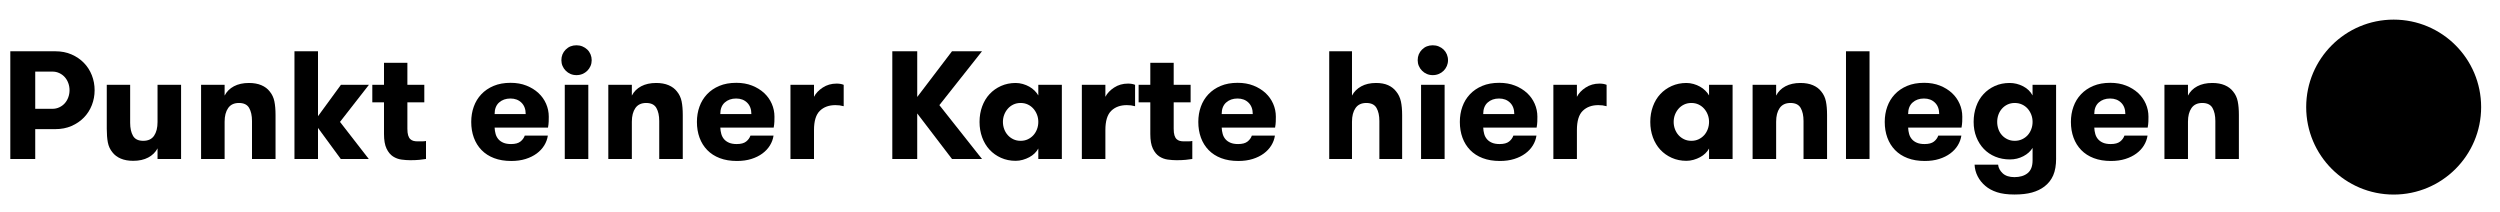
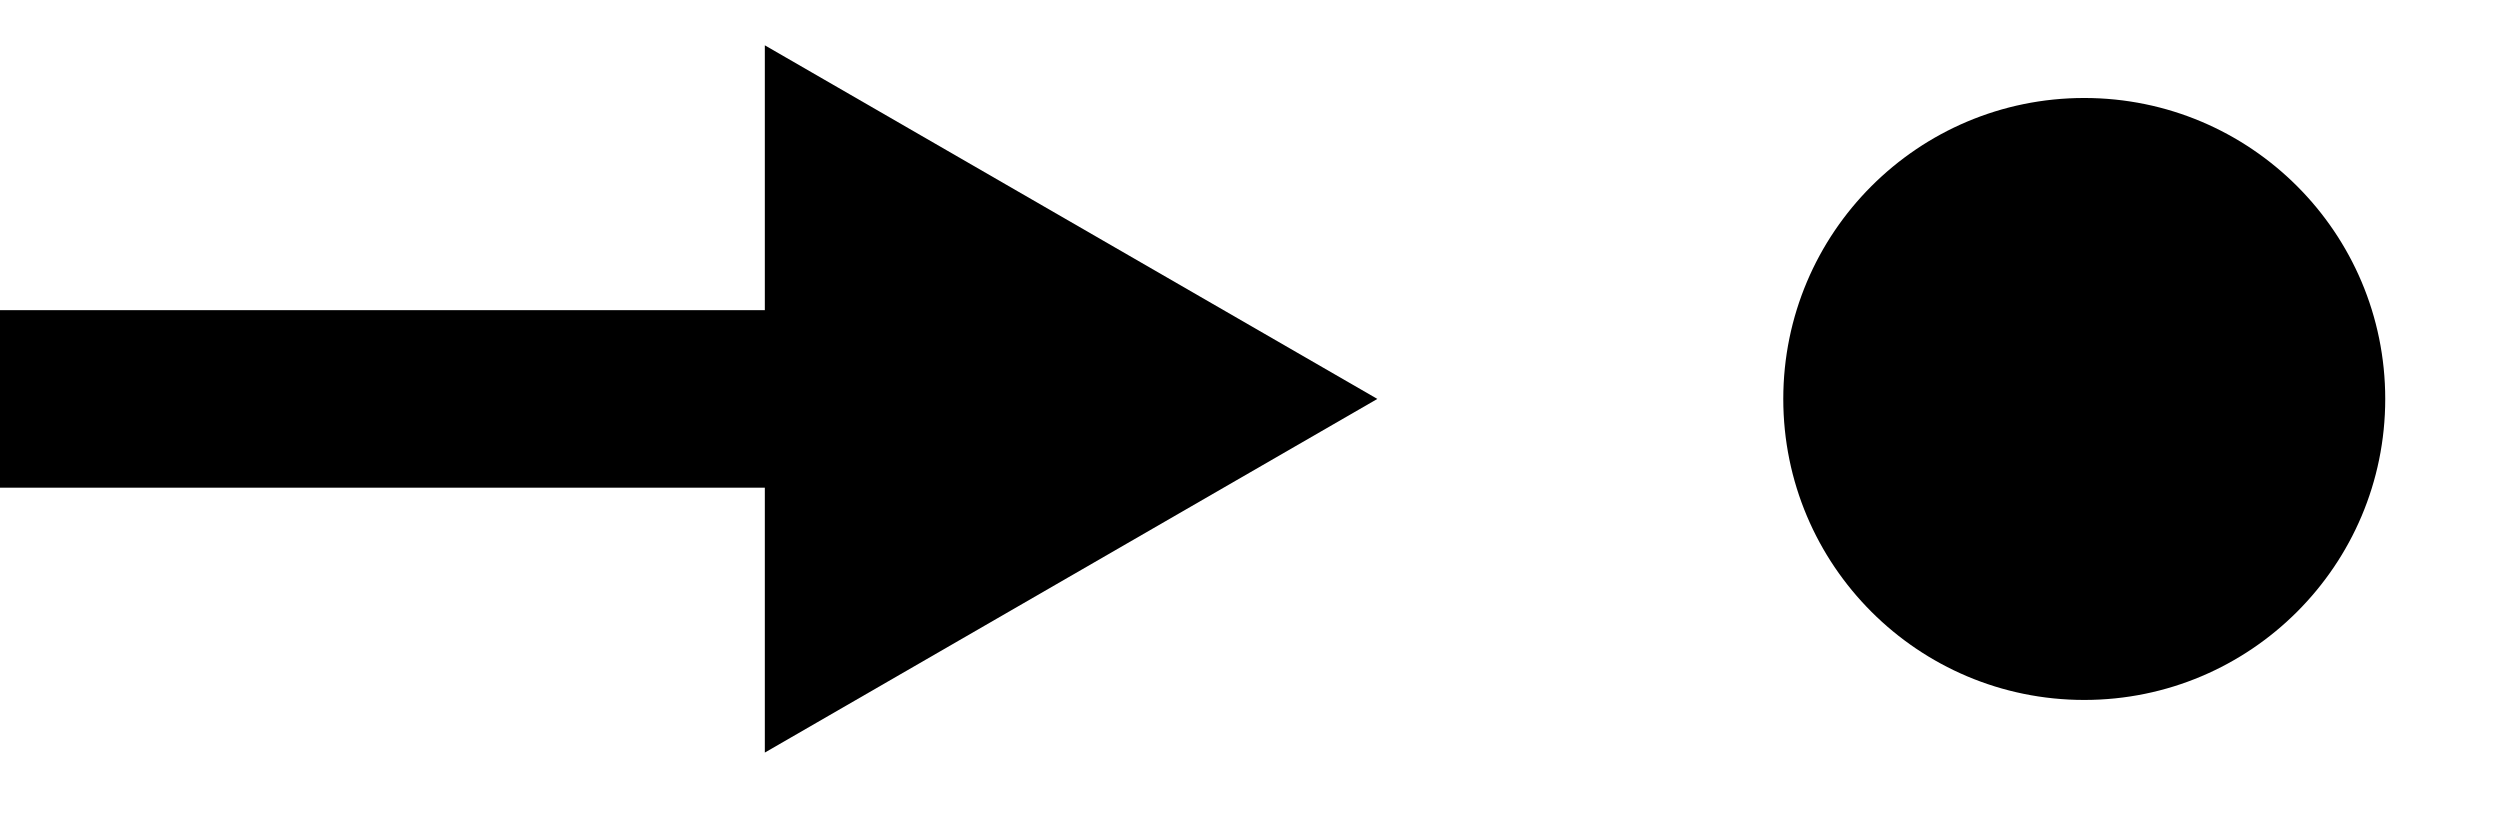
- <svg xmlns="http://www.w3.org/2000/svg" version="1.1" id="Ebene_1" x="0px" y="0px" width="195px" height="16.5px" viewBox="0 0 195 16.5" enable-background="new 0 0 195 16.5" xml:space="preserve">
+ <svg xmlns="http://www.w3.org/2000/svg" version="1.1" id="Ebene_1" x="0px" y="0px" width="56.333px" height="18.75px" viewBox="-0.083 -0.042 56.333 18.75" enable-background="new -0.083 -0.042 56.333 18.75" xml:space="preserve">
+   <circle cx="46.882" cy="8.948" r="6.782" />
  <g>
-     <rect y="4" fill="none" width="175.766" height="9.882" />
-     <path d="M0.804,4H4.32c0.464,0,0.884,0.082,1.26,0.246s0.698,0.384,0.966,0.66C6.814,5.182,7.02,5.504,7.164,5.872   C7.308,6.24,7.38,6.628,7.38,7.036c0,0.408-0.072,0.796-0.216,1.164C7.02,8.568,6.814,8.89,6.546,9.166s-0.59,0.496-0.966,0.66   c-0.376,0.164-0.796,0.246-1.26,0.246H2.748V12.4H0.804V4z M4.08,8.488c0.2,0,0.384-0.04,0.552-0.12   C4.8,8.288,4.942,8.182,5.058,8.05c0.116-0.132,0.206-0.286,0.27-0.462c0.064-0.176,0.096-0.36,0.096-0.552   c0-0.192-0.032-0.376-0.096-0.552c-0.064-0.176-0.154-0.33-0.27-0.462C4.942,5.89,4.8,5.784,4.632,5.704S4.28,5.584,4.08,5.584   H2.748v2.904H4.08z" />
-     <path d="M14.124,6.616V12.4h-1.836v-0.828c-0.16,0.304-0.402,0.542-0.726,0.714c-0.324,0.172-0.714,0.258-1.17,0.258   c-0.376,0-0.7-0.058-0.972-0.174c-0.272-0.116-0.488-0.278-0.648-0.486c-0.184-0.224-0.304-0.482-0.36-0.774   c-0.056-0.292-0.084-0.646-0.084-1.062V6.616h1.824V9.58c0,0.416,0.074,0.754,0.222,1.014c0.148,0.26,0.414,0.39,0.798,0.39   c0.384,0,0.666-0.132,0.846-0.396s0.27-0.62,0.27-1.068V6.616H14.124z" />
-     <path d="M15.684,6.616h1.836v0.84c0.16-0.312,0.402-0.554,0.726-0.726c0.324-0.172,0.714-0.258,1.17-0.258   c0.375,0,0.7,0.058,0.972,0.174s0.488,0.278,0.648,0.486c0.184,0.224,0.306,0.482,0.366,0.774c0.06,0.292,0.09,0.646,0.09,1.062   V12.4h-1.836V9.436c0-0.416-0.074-0.754-0.222-1.014c-0.148-0.26-0.414-0.39-0.798-0.39c-0.376,0-0.656,0.132-0.84,0.396   c-0.184,0.264-0.276,0.62-0.276,1.068V12.4h-1.836V6.616z" />
-     <path d="M26.52,9.508l2.244,2.892H26.58l-1.776-2.424V12.4h-1.836V4h1.836v5.064l1.788-2.448h2.184L26.52,9.508z" />
-     <path d="M33.228,12.4c-0.136,0.024-0.306,0.046-0.51,0.066c-0.204,0.02-0.442,0.03-0.714,0.03c-0.216,0-0.444-0.016-0.684-0.048   c-0.24-0.032-0.462-0.114-0.666-0.246c-0.204-0.132-0.372-0.336-0.504-0.612s-0.198-0.654-0.198-1.134V7.984H29.04V6.616h0.912V4.9   h1.824v1.716h1.32v1.368h-1.32v2.06c0,0.215,0.02,0.387,0.06,0.515c0.04,0.127,0.096,0.225,0.168,0.293   c0.072,0.068,0.156,0.114,0.252,0.138c0.096,0.024,0.2,0.036,0.312,0.036s0.228,0,0.348,0s0.224-0.01,0.312-0.03V12.4z" />
-     <path d="M38.58,9.952c0.008,0.176,0.034,0.342,0.078,0.498c0.044,0.156,0.116,0.292,0.216,0.408c0.1,0.116,0.23,0.208,0.39,0.276   c0.16,0.068,0.36,0.102,0.6,0.102c0.32,0,0.562-0.064,0.726-0.192c0.164-0.128,0.278-0.284,0.342-0.468h1.8   c-0.04,0.272-0.134,0.528-0.282,0.768c-0.148,0.24-0.344,0.45-0.588,0.63c-0.244,0.18-0.532,0.322-0.864,0.426   s-0.706,0.156-1.122,0.156c-0.504,0-0.95-0.074-1.338-0.222s-0.714-0.358-0.978-0.63c-0.264-0.272-0.464-0.594-0.6-0.966   c-0.136-0.372-0.204-0.782-0.204-1.23c0-0.424,0.066-0.82,0.198-1.188c0.132-0.368,0.328-0.69,0.588-0.966   c0.26-0.276,0.58-0.494,0.96-0.654c0.38-0.16,0.822-0.24,1.326-0.24c0.456,0,0.866,0.072,1.23,0.216   c0.364,0.144,0.676,0.336,0.936,0.576c0.26,0.24,0.46,0.52,0.6,0.84c0.14,0.32,0.21,0.656,0.21,1.008   c0,0.12-0.002,0.248-0.006,0.384c-0.004,0.136-0.022,0.292-0.054,0.468H38.58z M39.816,7.684c-0.36,0-0.656,0.104-0.888,0.312   c-0.232,0.208-0.348,0.508-0.348,0.9h2.424c0-0.376-0.11-0.672-0.33-0.888C40.454,7.792,40.168,7.684,39.816,7.684z" />
-     <path d="M43.788,4.696c0-0.328,0.112-0.604,0.336-0.828c0.224-0.224,0.504-0.336,0.84-0.336c0.168,0,0.324,0.03,0.468,0.09   s0.27,0.142,0.378,0.246c0.108,0.104,0.192,0.228,0.252,0.372s0.09,0.296,0.09,0.456c0,0.16-0.03,0.31-0.09,0.45   S45.918,5.41,45.81,5.518c-0.108,0.108-0.234,0.192-0.378,0.252s-0.3,0.09-0.468,0.09s-0.322-0.03-0.462-0.09   s-0.264-0.144-0.372-0.252c-0.108-0.108-0.192-0.232-0.252-0.372S43.788,4.856,43.788,4.696z M44.052,6.616h1.836V12.4h-1.836   V6.616z" />
-     <path d="M47.448,6.616h1.836v0.84c0.16-0.312,0.402-0.554,0.726-0.726c0.324-0.172,0.714-0.258,1.17-0.258   c0.375,0,0.7,0.058,0.972,0.174S52.64,6.924,52.8,7.132c0.184,0.224,0.306,0.482,0.366,0.774c0.06,0.292,0.09,0.646,0.09,1.062   V12.4H51.42V9.436c0-0.416-0.074-0.754-0.222-1.014c-0.148-0.26-0.414-0.39-0.798-0.39c-0.376,0-0.656,0.132-0.84,0.396   c-0.184,0.264-0.276,0.62-0.276,1.068V12.4h-1.836V6.616z" />
-     <path d="M56.184,9.952c0.008,0.176,0.034,0.342,0.078,0.498c0.044,0.156,0.116,0.292,0.216,0.408c0.1,0.116,0.23,0.208,0.39,0.276   c0.16,0.068,0.36,0.102,0.6,0.102c0.32,0,0.562-0.064,0.726-0.192c0.164-0.128,0.278-0.284,0.342-0.468h1.8   c-0.04,0.272-0.134,0.528-0.282,0.768c-0.148,0.24-0.344,0.45-0.588,0.63c-0.244,0.18-0.532,0.322-0.864,0.426   s-0.706,0.156-1.122,0.156c-0.504,0-0.95-0.074-1.338-0.222s-0.714-0.358-0.978-0.63c-0.264-0.272-0.464-0.594-0.6-0.966   c-0.136-0.372-0.204-0.782-0.204-1.23c0-0.424,0.066-0.82,0.198-1.188c0.132-0.368,0.328-0.69,0.588-0.966   c0.26-0.276,0.58-0.494,0.96-0.654c0.38-0.16,0.822-0.24,1.326-0.24c0.456,0,0.866,0.072,1.23,0.216   c0.364,0.144,0.676,0.336,0.936,0.576c0.26,0.24,0.46,0.52,0.6,0.84c0.14,0.32,0.21,0.656,0.21,1.008   c0,0.12-0.002,0.248-0.006,0.384c-0.004,0.136-0.022,0.292-0.054,0.468H56.184z M57.419,7.684c-0.36,0-0.656,0.104-0.888,0.312   c-0.232,0.208-0.348,0.508-0.348,0.9h2.424c0-0.376-0.11-0.672-0.33-0.888C58.058,7.792,57.771,7.684,57.419,7.684z" />
-     <path d="M65.808,8.284c-0.128-0.032-0.236-0.054-0.324-0.066C65.396,8.206,65.288,8.2,65.16,8.2c-0.504,0-0.908,0.148-1.212,0.444   c-0.304,0.296-0.456,0.796-0.456,1.5V12.4h-1.836V6.616h1.836v0.936c0.136-0.272,0.362-0.512,0.678-0.72s0.678-0.312,1.086-0.312   c0.216,0,0.4,0.032,0.552,0.096V8.284z" />
-     <path d="M71.543,8.848V12.4H69.6V4h1.944v3.564L74.255,4h2.34l-3.324,4.2l3.324,4.2h-2.34L71.543,8.848z" />
-     <path d="M82.824,6.616V12.4h-1.836v-0.816c-0.072,0.136-0.168,0.262-0.288,0.378c-0.12,0.116-0.258,0.216-0.414,0.3   c-0.156,0.084-0.326,0.152-0.51,0.204s-0.368,0.078-0.552,0.078c-0.417,0-0.798-0.078-1.146-0.234   c-0.348-0.156-0.646-0.368-0.894-0.636c-0.248-0.268-0.44-0.588-0.576-0.96c-0.136-0.372-0.204-0.774-0.204-1.206   s0.068-0.834,0.204-1.206c0.136-0.372,0.328-0.692,0.576-0.96c0.248-0.268,0.546-0.48,0.894-0.636   c0.348-0.156,0.729-0.234,1.146-0.234c0.184,0,0.368,0.026,0.552,0.078c0.184,0.052,0.354,0.122,0.51,0.21   c0.156,0.088,0.294,0.192,0.414,0.312c0.12,0.12,0.216,0.244,0.288,0.372V6.616H82.824z M79.608,10.984   c0.208,0,0.396-0.04,0.564-0.12c0.168-0.08,0.312-0.186,0.432-0.318s0.214-0.288,0.282-0.468c0.068-0.18,0.102-0.37,0.102-0.57   c0-0.2-0.034-0.388-0.102-0.564c-0.068-0.176-0.162-0.332-0.282-0.468c-0.12-0.136-0.264-0.244-0.432-0.324   c-0.168-0.08-0.356-0.12-0.564-0.12s-0.396,0.041-0.564,0.12c-0.168,0.08-0.312,0.188-0.432,0.324   c-0.12,0.136-0.214,0.292-0.282,0.468c-0.068,0.176-0.102,0.364-0.102,0.564c0,0.2,0.034,0.39,0.102,0.57   c0.068,0.18,0.162,0.336,0.282,0.468s0.264,0.238,0.432,0.318C79.212,10.944,79.4,10.984,79.608,10.984z" />
-     <path d="M88.536,8.284C88.408,8.252,88.3,8.23,88.212,8.218C88.124,8.206,88.016,8.2,87.888,8.2c-0.504,0-0.908,0.148-1.212,0.444   c-0.304,0.296-0.456,0.796-0.456,1.5V12.4h-1.836V6.616h1.836v0.936c0.136-0.272,0.362-0.512,0.678-0.72s0.678-0.312,1.086-0.312   c0.216,0,0.4,0.032,0.552,0.096V8.284z" />
-     <path d="M93,12.4c-0.136,0.024-0.306,0.046-0.51,0.066c-0.204,0.02-0.442,0.03-0.714,0.03c-0.216,0-0.444-0.016-0.684-0.048   c-0.24-0.032-0.462-0.114-0.666-0.246c-0.204-0.132-0.372-0.336-0.504-0.612s-0.198-0.654-0.198-1.134V7.984h-0.912V6.616h0.912   V4.9h1.824v1.716h1.32v1.368h-1.32v2.06c0,0.215,0.02,0.387,0.06,0.515c0.04,0.127,0.096,0.225,0.168,0.293   c0.072,0.068,0.156,0.114,0.252,0.138c0.096,0.024,0.2,0.036,0.312,0.036s0.228,0,0.348,0s0.224-0.01,0.312-0.03V12.4z" />
-     <path d="M95.292,9.952c0.008,0.176,0.034,0.342,0.078,0.498c0.044,0.156,0.116,0.292,0.216,0.408c0.1,0.116,0.23,0.208,0.39,0.276   c0.16,0.068,0.36,0.102,0.6,0.102c0.32,0,0.562-0.064,0.726-0.192c0.164-0.128,0.278-0.284,0.342-0.468h1.8   c-0.04,0.272-0.134,0.528-0.282,0.768c-0.148,0.24-0.344,0.45-0.588,0.63c-0.244,0.18-0.532,0.322-0.864,0.426   s-0.706,0.156-1.122,0.156c-0.504,0-0.95-0.074-1.338-0.222s-0.714-0.358-0.978-0.63c-0.264-0.272-0.464-0.594-0.6-0.966   c-0.136-0.372-0.204-0.782-0.204-1.23c0-0.424,0.066-0.82,0.198-1.188c0.132-0.368,0.328-0.69,0.588-0.966   c0.26-0.276,0.58-0.494,0.96-0.654c0.38-0.16,0.822-0.24,1.326-0.24c0.456,0,0.866,0.072,1.23,0.216   c0.364,0.144,0.676,0.336,0.936,0.576c0.26,0.24,0.46,0.52,0.6,0.84c0.14,0.32,0.21,0.656,0.21,1.008   c0,0.12-0.002,0.248-0.006,0.384c-0.004,0.136-0.022,0.292-0.054,0.468H95.292z M96.527,7.684c-0.36,0-0.656,0.104-0.888,0.312   c-0.232,0.208-0.348,0.508-0.348,0.9h2.424c0-0.376-0.11-0.672-0.33-0.888C97.166,7.792,96.879,7.684,96.527,7.684z" />
-     <path d="M103.679,4h1.776v3.456c0.16-0.304,0.4-0.544,0.72-0.72c0.32-0.176,0.704-0.264,1.152-0.264   c0.375,0,0.692,0.058,0.948,0.174s0.464,0.278,0.624,0.486c0.184,0.224,0.308,0.484,0.372,0.78s0.096,0.652,0.096,1.068v3.42   h-1.776V9.436c0-0.416-0.074-0.754-0.222-1.014c-0.148-0.26-0.414-0.39-0.798-0.39c-0.376,0-0.656,0.132-0.84,0.396   c-0.184,0.264-0.276,0.62-0.276,1.068V12.4h-1.776V4z" />
-     <path d="M110.58,4.696c0-0.328,0.112-0.604,0.336-0.828c0.224-0.224,0.505-0.336,0.841-0.336c0.168,0,0.322,0.03,0.467,0.09   s0.27,0.142,0.379,0.246c0.107,0.104,0.191,0.228,0.252,0.372c0.059,0.144,0.09,0.296,0.09,0.456c0,0.16-0.031,0.31-0.09,0.45   c-0.061,0.14-0.145,0.264-0.252,0.372c-0.109,0.108-0.234,0.192-0.379,0.252s-0.299,0.09-0.467,0.09s-0.322-0.03-0.463-0.09   s-0.264-0.144-0.372-0.252c-0.108-0.108-0.192-0.232-0.252-0.372S110.58,4.856,110.58,4.696z M110.843,6.616h1.837V12.4h-1.837   V6.616z" />
-     <path d="M115.691,9.952c0.008,0.176,0.033,0.342,0.077,0.498c0.044,0.156,0.116,0.292,0.217,0.408   c0.1,0.116,0.229,0.208,0.39,0.276c0.16,0.068,0.36,0.102,0.6,0.102c0.32,0,0.562-0.064,0.727-0.192s0.277-0.284,0.342-0.468h1.8   c-0.04,0.272-0.134,0.528-0.282,0.768c-0.147,0.24-0.344,0.45-0.588,0.63c-0.244,0.18-0.532,0.322-0.863,0.426   c-0.332,0.104-0.706,0.156-1.122,0.156c-0.504,0-0.95-0.074-1.338-0.222c-0.389-0.148-0.715-0.358-0.979-0.63   s-0.464-0.594-0.6-0.966c-0.137-0.372-0.204-0.782-0.204-1.23c0-0.424,0.065-0.82,0.198-1.188c0.132-0.368,0.327-0.69,0.588-0.966   c0.26-0.276,0.58-0.494,0.96-0.654c0.38-0.16,0.821-0.24,1.326-0.24c0.455,0,0.865,0.072,1.229,0.216s0.676,0.336,0.937,0.576   c0.26,0.24,0.459,0.52,0.6,0.84c0.14,0.32,0.21,0.656,0.21,1.008c0,0.12-0.002,0.248-0.006,0.384   c-0.004,0.136-0.022,0.292-0.054,0.468H115.691z M116.926,7.684c-0.359,0-0.656,0.104-0.888,0.312   c-0.232,0.208-0.348,0.508-0.348,0.9h2.424c0-0.376-0.11-0.672-0.33-0.888C117.564,7.792,117.279,7.684,116.926,7.684z" />
-     <path d="M125.314,8.284c-0.128-0.032-0.235-0.054-0.323-0.066c-0.089-0.012-0.196-0.018-0.324-0.018   c-0.504,0-0.908,0.148-1.212,0.444c-0.305,0.296-0.456,0.796-0.456,1.5V12.4h-1.836V6.616h1.836v0.936   c0.136-0.272,0.361-0.512,0.678-0.72s0.678-0.312,1.086-0.312c0.216,0,0.4,0.032,0.552,0.096V8.284z" />
-     <path d="M135.142,6.616V12.4h-1.836v-0.816c-0.072,0.136-0.168,0.262-0.288,0.378c-0.12,0.116-0.258,0.216-0.414,0.3   c-0.155,0.084-0.326,0.152-0.51,0.204c-0.185,0.052-0.368,0.078-0.552,0.078c-0.416,0-0.798-0.078-1.146-0.234   c-0.348-0.156-0.646-0.368-0.894-0.636s-0.44-0.588-0.576-0.96s-0.204-0.774-0.204-1.206s0.068-0.834,0.204-1.206   s0.328-0.692,0.576-0.96s0.546-0.48,0.894-0.636c0.349-0.156,0.73-0.234,1.146-0.234c0.184,0,0.367,0.026,0.552,0.078   c0.184,0.052,0.354,0.122,0.51,0.21c0.156,0.088,0.294,0.192,0.414,0.312s0.216,0.244,0.288,0.372V6.616H135.142z M131.926,10.984   c0.208,0,0.396-0.04,0.564-0.12c0.168-0.08,0.312-0.186,0.432-0.318s0.214-0.288,0.282-0.468c0.067-0.18,0.102-0.37,0.102-0.57   c0-0.2-0.034-0.388-0.102-0.564c-0.068-0.176-0.162-0.332-0.282-0.468c-0.12-0.136-0.264-0.244-0.432-0.324   c-0.169-0.08-0.356-0.12-0.564-0.12s-0.396,0.041-0.564,0.12c-0.168,0.08-0.312,0.188-0.432,0.324   c-0.12,0.136-0.214,0.292-0.282,0.468c-0.067,0.176-0.102,0.364-0.102,0.564c0,0.2,0.034,0.39,0.102,0.57   c0.068,0.18,0.162,0.336,0.282,0.468s0.264,0.238,0.432,0.318C131.53,10.944,131.718,10.984,131.926,10.984z" />
-     <path d="M136.703,6.616h1.836v0.84c0.16-0.312,0.401-0.554,0.726-0.726s0.714-0.258,1.17-0.258c0.376,0,0.7,0.058,0.973,0.174   c0.271,0.116,0.487,0.278,0.647,0.486c0.185,0.224,0.307,0.482,0.366,0.774c0.06,0.292,0.09,0.646,0.09,1.062V12.4h-1.836V9.436   c0-0.416-0.074-0.754-0.222-1.014c-0.148-0.26-0.414-0.39-0.798-0.39c-0.377,0-0.656,0.132-0.841,0.396   c-0.184,0.264-0.275,0.62-0.275,1.068V12.4h-1.836V6.616z" />
-     <path d="M143.987,4h1.836v8.4h-1.836V4z" />
-     <path d="M148.834,9.952c0.008,0.176,0.033,0.342,0.077,0.498c0.044,0.156,0.116,0.292,0.217,0.408   c0.1,0.116,0.229,0.208,0.39,0.276c0.16,0.068,0.36,0.102,0.6,0.102c0.32,0,0.562-0.064,0.727-0.192   c0.164-0.128,0.277-0.284,0.341-0.468h1.801c-0.041,0.272-0.135,0.528-0.283,0.768c-0.146,0.24-0.344,0.45-0.588,0.63   c-0.244,0.18-0.531,0.322-0.863,0.426c-0.332,0.104-0.706,0.156-1.122,0.156c-0.504,0-0.95-0.074-1.338-0.222   c-0.389-0.148-0.715-0.358-0.979-0.63s-0.464-0.594-0.6-0.966c-0.137-0.372-0.204-0.782-0.204-1.23c0-0.424,0.065-0.82,0.198-1.188   c0.132-0.368,0.327-0.69,0.588-0.966c0.26-0.276,0.58-0.494,0.96-0.654c0.38-0.16,0.821-0.24,1.326-0.24   c0.455,0,0.865,0.072,1.23,0.216c0.363,0.144,0.676,0.336,0.936,0.576c0.26,0.24,0.459,0.52,0.6,0.84   c0.141,0.32,0.211,0.656,0.211,1.008c0,0.12-0.002,0.248-0.006,0.384c-0.004,0.136-0.023,0.292-0.055,0.468H148.834z M150.07,7.684   c-0.359,0-0.656,0.104-0.888,0.312c-0.232,0.208-0.348,0.508-0.348,0.9h2.423c0-0.376-0.109-0.672-0.33-0.888   C150.708,7.792,150.422,7.684,150.07,7.684z" />
-     <path d="M160.377,12.364c0,0.528-0.076,0.966-0.227,1.314c-0.152,0.348-0.381,0.638-0.684,0.87   c-0.273,0.208-0.598,0.364-0.973,0.468c-0.377,0.104-0.832,0.156-1.369,0.156c-0.543,0-0.998-0.06-1.361-0.18   c-0.363-0.12-0.666-0.284-0.906-0.492c-0.256-0.216-0.455-0.466-0.6-0.75c-0.145-0.284-0.225-0.586-0.24-0.906h1.836   c0.023,0.248,0.143,0.472,0.354,0.672c0.213,0.2,0.52,0.3,0.918,0.3c0.434,0,0.777-0.104,1.033-0.312s0.383-0.54,0.383-0.996   v-0.972c-0.16,0.264-0.398,0.48-0.719,0.648s-0.668,0.252-1.045,0.252c-0.416,0-0.797-0.072-1.145-0.216   c-0.35-0.144-0.646-0.346-0.895-0.606c-0.248-0.26-0.443-0.568-0.582-0.924c-0.141-0.356-0.211-0.75-0.211-1.182   s0.066-0.834,0.199-1.206c0.131-0.372,0.32-0.692,0.57-0.96c0.246-0.268,0.543-0.48,0.887-0.636   c0.344-0.156,0.729-0.234,1.152-0.234c0.367,0,0.719,0.086,1.051,0.258s0.576,0.41,0.736,0.714V6.616h1.836V12.364z M157.15,8.032   c-0.209,0-0.396,0.041-0.564,0.12c-0.168,0.08-0.312,0.188-0.432,0.324c-0.121,0.136-0.213,0.292-0.277,0.468   c-0.062,0.176-0.096,0.364-0.096,0.564c0,0.2,0.033,0.39,0.096,0.57c0.064,0.18,0.156,0.336,0.277,0.468   c0.119,0.132,0.264,0.238,0.432,0.318c0.168,0.08,0.355,0.12,0.564,0.12c0.207,0,0.396-0.04,0.57-0.12   c0.172-0.08,0.316-0.186,0.438-0.318c0.119-0.132,0.213-0.288,0.281-0.468c0.068-0.18,0.102-0.37,0.102-0.57   c0-0.2-0.033-0.388-0.102-0.564c-0.068-0.176-0.162-0.332-0.281-0.468c-0.121-0.136-0.266-0.244-0.438-0.324   C157.547,8.072,157.357,8.032,157.15,8.032z" />
-     <path d="M163.354,9.952c0.008,0.176,0.033,0.342,0.078,0.498c0.043,0.156,0.115,0.292,0.217,0.408   c0.1,0.116,0.229,0.208,0.389,0.276c0.16,0.068,0.361,0.102,0.6,0.102c0.32,0,0.562-0.064,0.727-0.192s0.277-0.284,0.342-0.468   h1.801c-0.041,0.272-0.135,0.528-0.283,0.768c-0.146,0.24-0.344,0.45-0.588,0.63c-0.244,0.18-0.531,0.322-0.863,0.426   s-0.705,0.156-1.121,0.156c-0.504,0-0.951-0.074-1.338-0.222c-0.389-0.148-0.715-0.358-0.979-0.63s-0.465-0.594-0.6-0.966   c-0.137-0.372-0.205-0.782-0.205-1.23c0-0.424,0.066-0.82,0.199-1.188c0.131-0.368,0.326-0.69,0.588-0.966   c0.26-0.276,0.58-0.494,0.959-0.654c0.381-0.16,0.822-0.24,1.326-0.24c0.455,0,0.865,0.072,1.23,0.216   c0.363,0.144,0.676,0.336,0.936,0.576c0.26,0.24,0.459,0.52,0.6,0.84c0.141,0.32,0.211,0.656,0.211,1.008   c0,0.12-0.002,0.248-0.006,0.384c-0.004,0.136-0.023,0.292-0.055,0.468H163.354z M164.59,7.684c-0.359,0-0.656,0.104-0.889,0.312   s-0.348,0.508-0.348,0.9h2.424c0-0.376-0.109-0.672-0.33-0.888C165.227,7.792,164.941,7.684,164.59,7.684z" />
-     <path d="M168.826,6.616h1.836v0.84c0.16-0.312,0.4-0.554,0.725-0.726s0.715-0.258,1.17-0.258c0.377,0,0.701,0.058,0.973,0.174   s0.488,0.278,0.648,0.486c0.184,0.224,0.307,0.482,0.365,0.774c0.061,0.292,0.09,0.646,0.09,1.062V12.4h-1.836V9.436   c0-0.416-0.074-0.754-0.221-1.014c-0.148-0.26-0.414-0.39-0.799-0.39c-0.377,0-0.656,0.132-0.84,0.396   c-0.184,0.264-0.275,0.62-0.275,1.068V12.4h-1.836V6.616z" />
+     <polygon points="17.151,0.979 30.953,8.947 17.151,16.916  " />
+     <line fill="none" stroke="#000000" stroke-width="4" stroke-miterlimit="10" x1="19.759" y1="8.947" x2="-0.083" y2="8.947" />
  </g>
-   <circle cx="186.706" cy="8.353" r="6.823" />
</svg>
